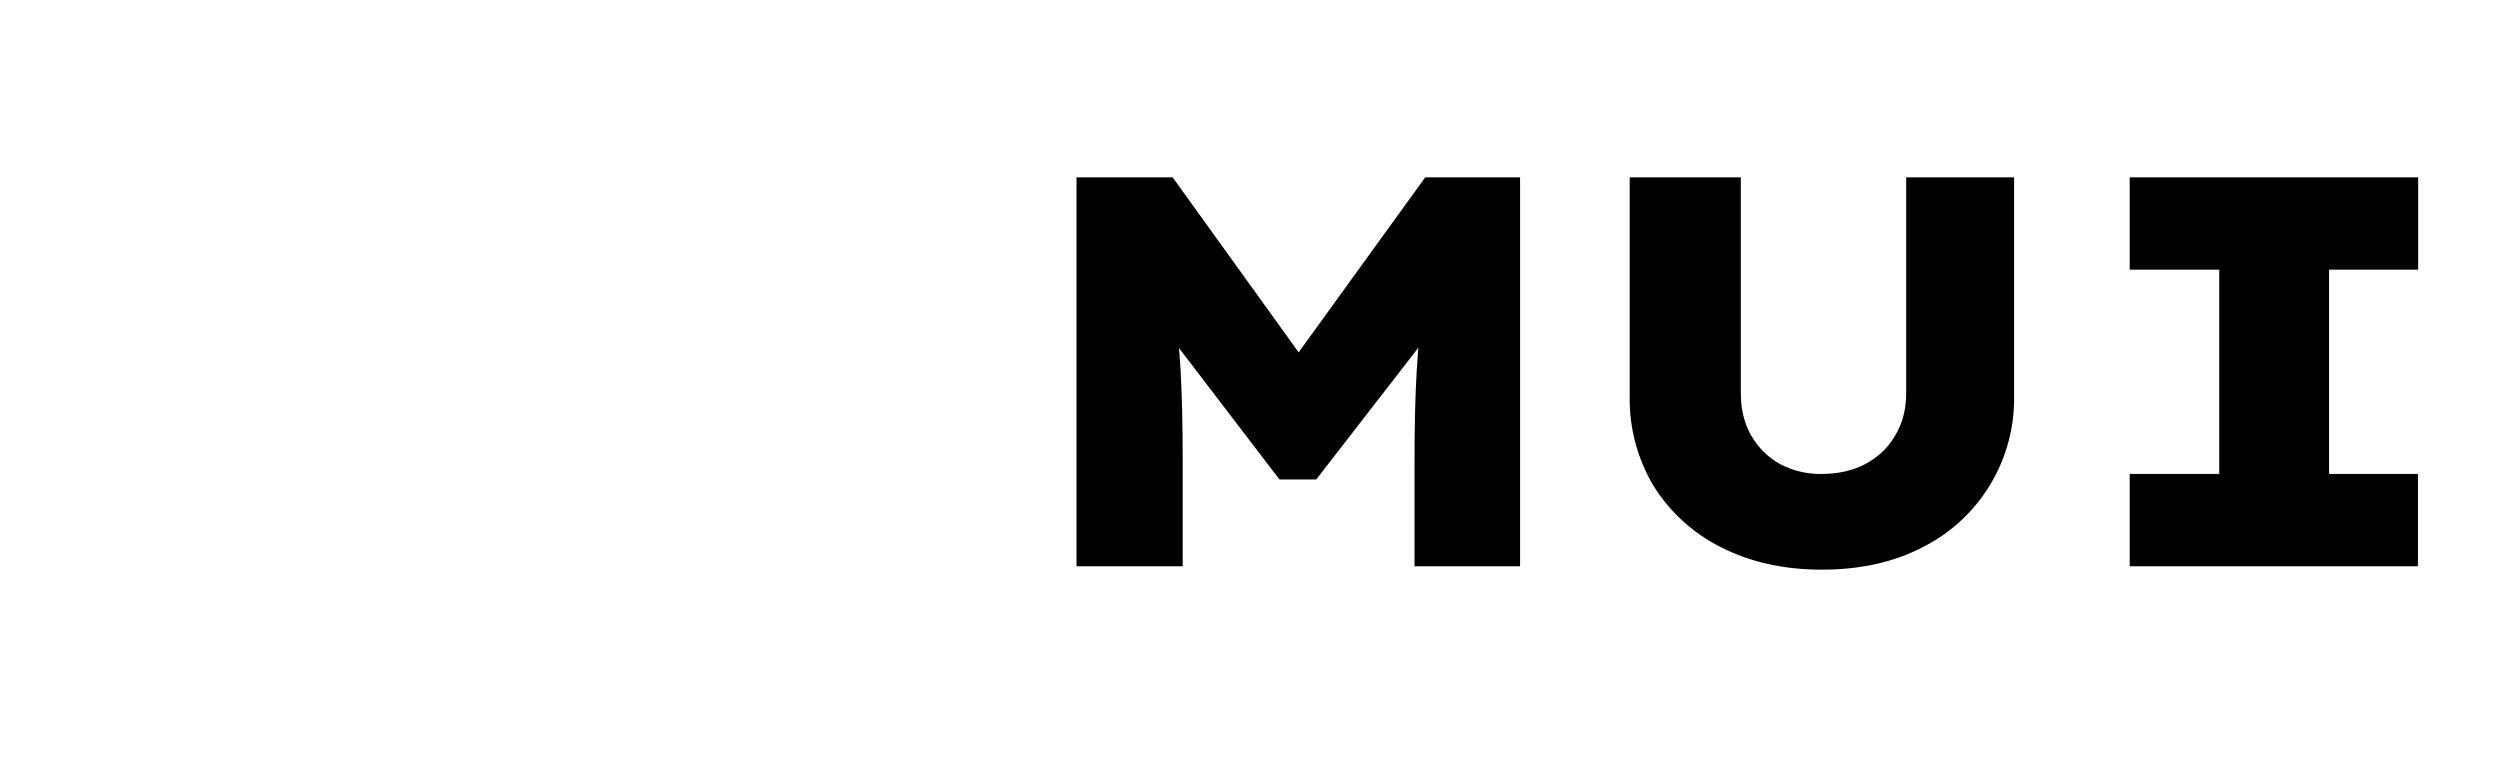
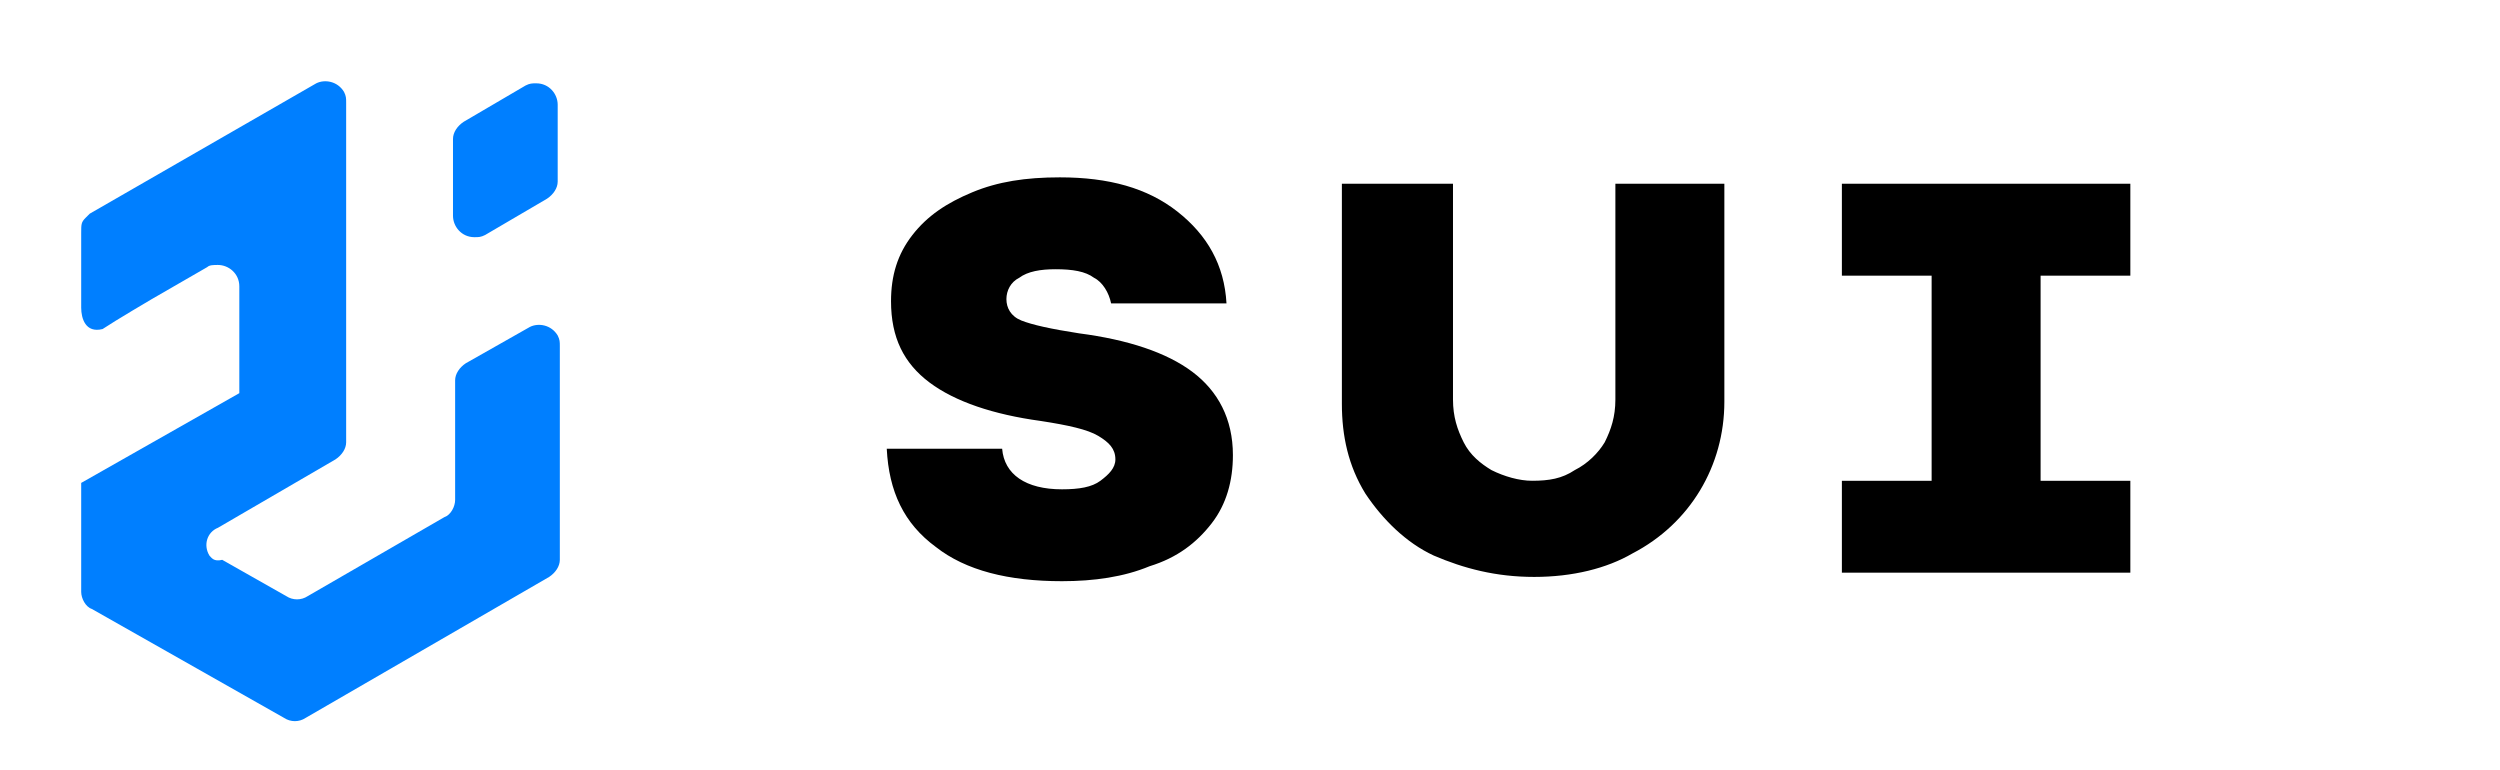
<svg xmlns="http://www.w3.org/2000/svg" viewBox="0 0 117 36" fill="none" height="28" width="91" class="css-1uerw9j">
-   <path d="M50.38 26.5V8.3h4.5l7.56 10.5-3.32-.02L66.7 8.3h4.44v18.2H66.2v-5.02c0-1.49.03-2.86.1-4.1.07-1.27.21-2.55.42-3.83l.52 1.61-5.64 7.28h-1.72l-5.62-7.35.58-1.54c.2 1.25.34 2.5.41 3.75.07 1.24.1 2.64.1 4.18v5.02h-4.96Zm34.88.16c-1.77 0-3.34-.35-4.7-1.04a7.87 7.87 0 0 1-3.18-2.89 7.92 7.92 0 0 1-1.11-4.19V8.3h5.2v10.09c0 .76.16 1.43.49 2 .33.57.78 1.01 1.35 1.33a4 4 0 0 0 1.95.46c.76 0 1.44-.15 2.03-.46.6-.32 1.07-.76 1.4-1.33.35-.57.52-1.24.52-2V8.3h5.05v10.24a7.78 7.78 0 0 1-4.3 7.08c-1.33.69-2.9 1.04-4.7 1.04Zm14.41-.16v-4.32h4.19v-9.56h-4.19V8.3h13.5v4.32H109v9.56h4.16v4.32h-13.5Z" fill="currentColor" />
+   <path d="M71.8,27c-1.8,0-3.3-0.4-4.7-1c-1.3-0.6-2.4-1.7-3.2-2.9c-0.8-1.3-1.1-2.7-1.1-4.2V8.6H68v10.1c0,0.8,0.2,1.4,0.5,2  c0.3,0.6,0.8,1,1.3,1.3c0.6,0.3,1.3,0.5,1.9,0.5c0.8,0,1.4-0.1,2-0.5c0.6-0.3,1.1-0.8,1.4-1.3c0.3-0.6,0.5-1.2,0.5-2V8.6h5.1v10.2  c0,3-1.6,5.7-4.3,7.1C75.2,26.6,73.6,27,71.8,27z M86.2,26.8v-4.3h4.2v-9.6h-4.2V8.6h13.5v4.3h-4.2v9.6h4.2v4.3H86.2L86.2,26.8z M43.8,25.6c-1.5-1.1-2.2-2.6-2.3-4.6h5.4c0.1,1.2,1.1,1.9,2.8,1.9c0.8,0,1.4-0.1,1.8-0.4c0.4-0.3,0.7-0.6,0.7-1   c0-0.5-0.3-0.8-0.8-1.1c-0.5-0.3-1.4-0.5-2.7-0.7c-2.2-0.3-4-0.9-5.2-1.8c-1.2-0.9-1.8-2.1-1.8-3.8c0-1.2,0.3-2.2,1-3.1   c0.7-0.9,1.6-1.5,2.8-2c1.2-0.5,2.5-0.7,4.1-0.7c2.3,0,4.1,0.5,5.5,1.6c1.4,1.1,2.2,2.5,2.3,4.3H52c-0.1-0.5-0.4-1-0.8-1.2   c-0.4-0.3-1-0.4-1.8-0.4c-0.7,0-1.3,0.1-1.7,0.4c-0.4,0.2-0.6,0.6-0.6,1c0,0.4,0.2,0.8,0.7,1s1.4,0.4,2.7,0.6   c2.3,0.3,4.1,0.9,5.3,1.8c1.2,0.9,1.9,2.2,1.9,3.9c0,1.2-0.3,2.3-1,3.2c-0.7,0.9-1.6,1.6-2.9,2c-1.2,0.5-2.6,0.7-4.1,0.7   C47.2,27.2,45.2,26.7,43.8,25.6z" fill="currentColor" />
+   <path d="M21.2,10.1c0,0.5,0.4,1,1,1c0.2,0,0.3,0,0.5-0.1l2.9-1.7c0.3-0.2,0.5-0.5,0.5-0.8V4.9c0-0.5-0.4-1-1-1  c-0.2,0-0.3,0-0.5,0.1l-2.9,1.7c-0.3,0.2-0.5,0.5-0.5,0.8L21.2,10.1L21.2,10.1L21.2,10.1z M4,10.2L4,10.2c-0.2,0.2-0.2,0.3-0.2,0.7  v3.6v-0.1c0,0.5,0.2,1.2,1,1C5.4,15,7.1,14,7.1,14l2.6-1.5c0.1-0.1,0.3-0.1,0.5-0.1c0.5,0,1,0.4,1,1l0,5l0,0c0,0,0,0,0,0  c0,0,0,0,0,0l-7.4,4.2c0,0,0,0,0,0v0c0,0,0,0,0,0c0,0,0,0,0,0v5.1c0,0.3,0.2,0.7,0.5,0.8l9,5.1c0.3,0.2,0.7,0.2,1,0l11.4-6.6  c0.3-0.2,0.5-0.5,0.5-0.8V16.2c0-0.2,0-0.3-0.1-0.5c-0.3-0.5-0.9-0.6-1.3-0.4l-3,1.7c-0.3,0.2-0.5,0.5-0.5,0.8l0,5.6  c0,0.3-0.2,0.7-0.5,0.8l-6.4,3.7c-0.3,0.2-0.7,0.2-1,0l-3-1.7C10,26.3,9.9,26.1,9.8,26c-0.3-0.5-0.1-1.1,0.4-1.3l5.5-3.2  c0.3-0.2,0.5-0.5,0.5-0.8V4.8c0-0.2,0-0.3-0.1-0.5c-0.3-0.5-0.9-0.6-1.3-0.4L4.2,10" fill="#007FFF" />
</svg>
